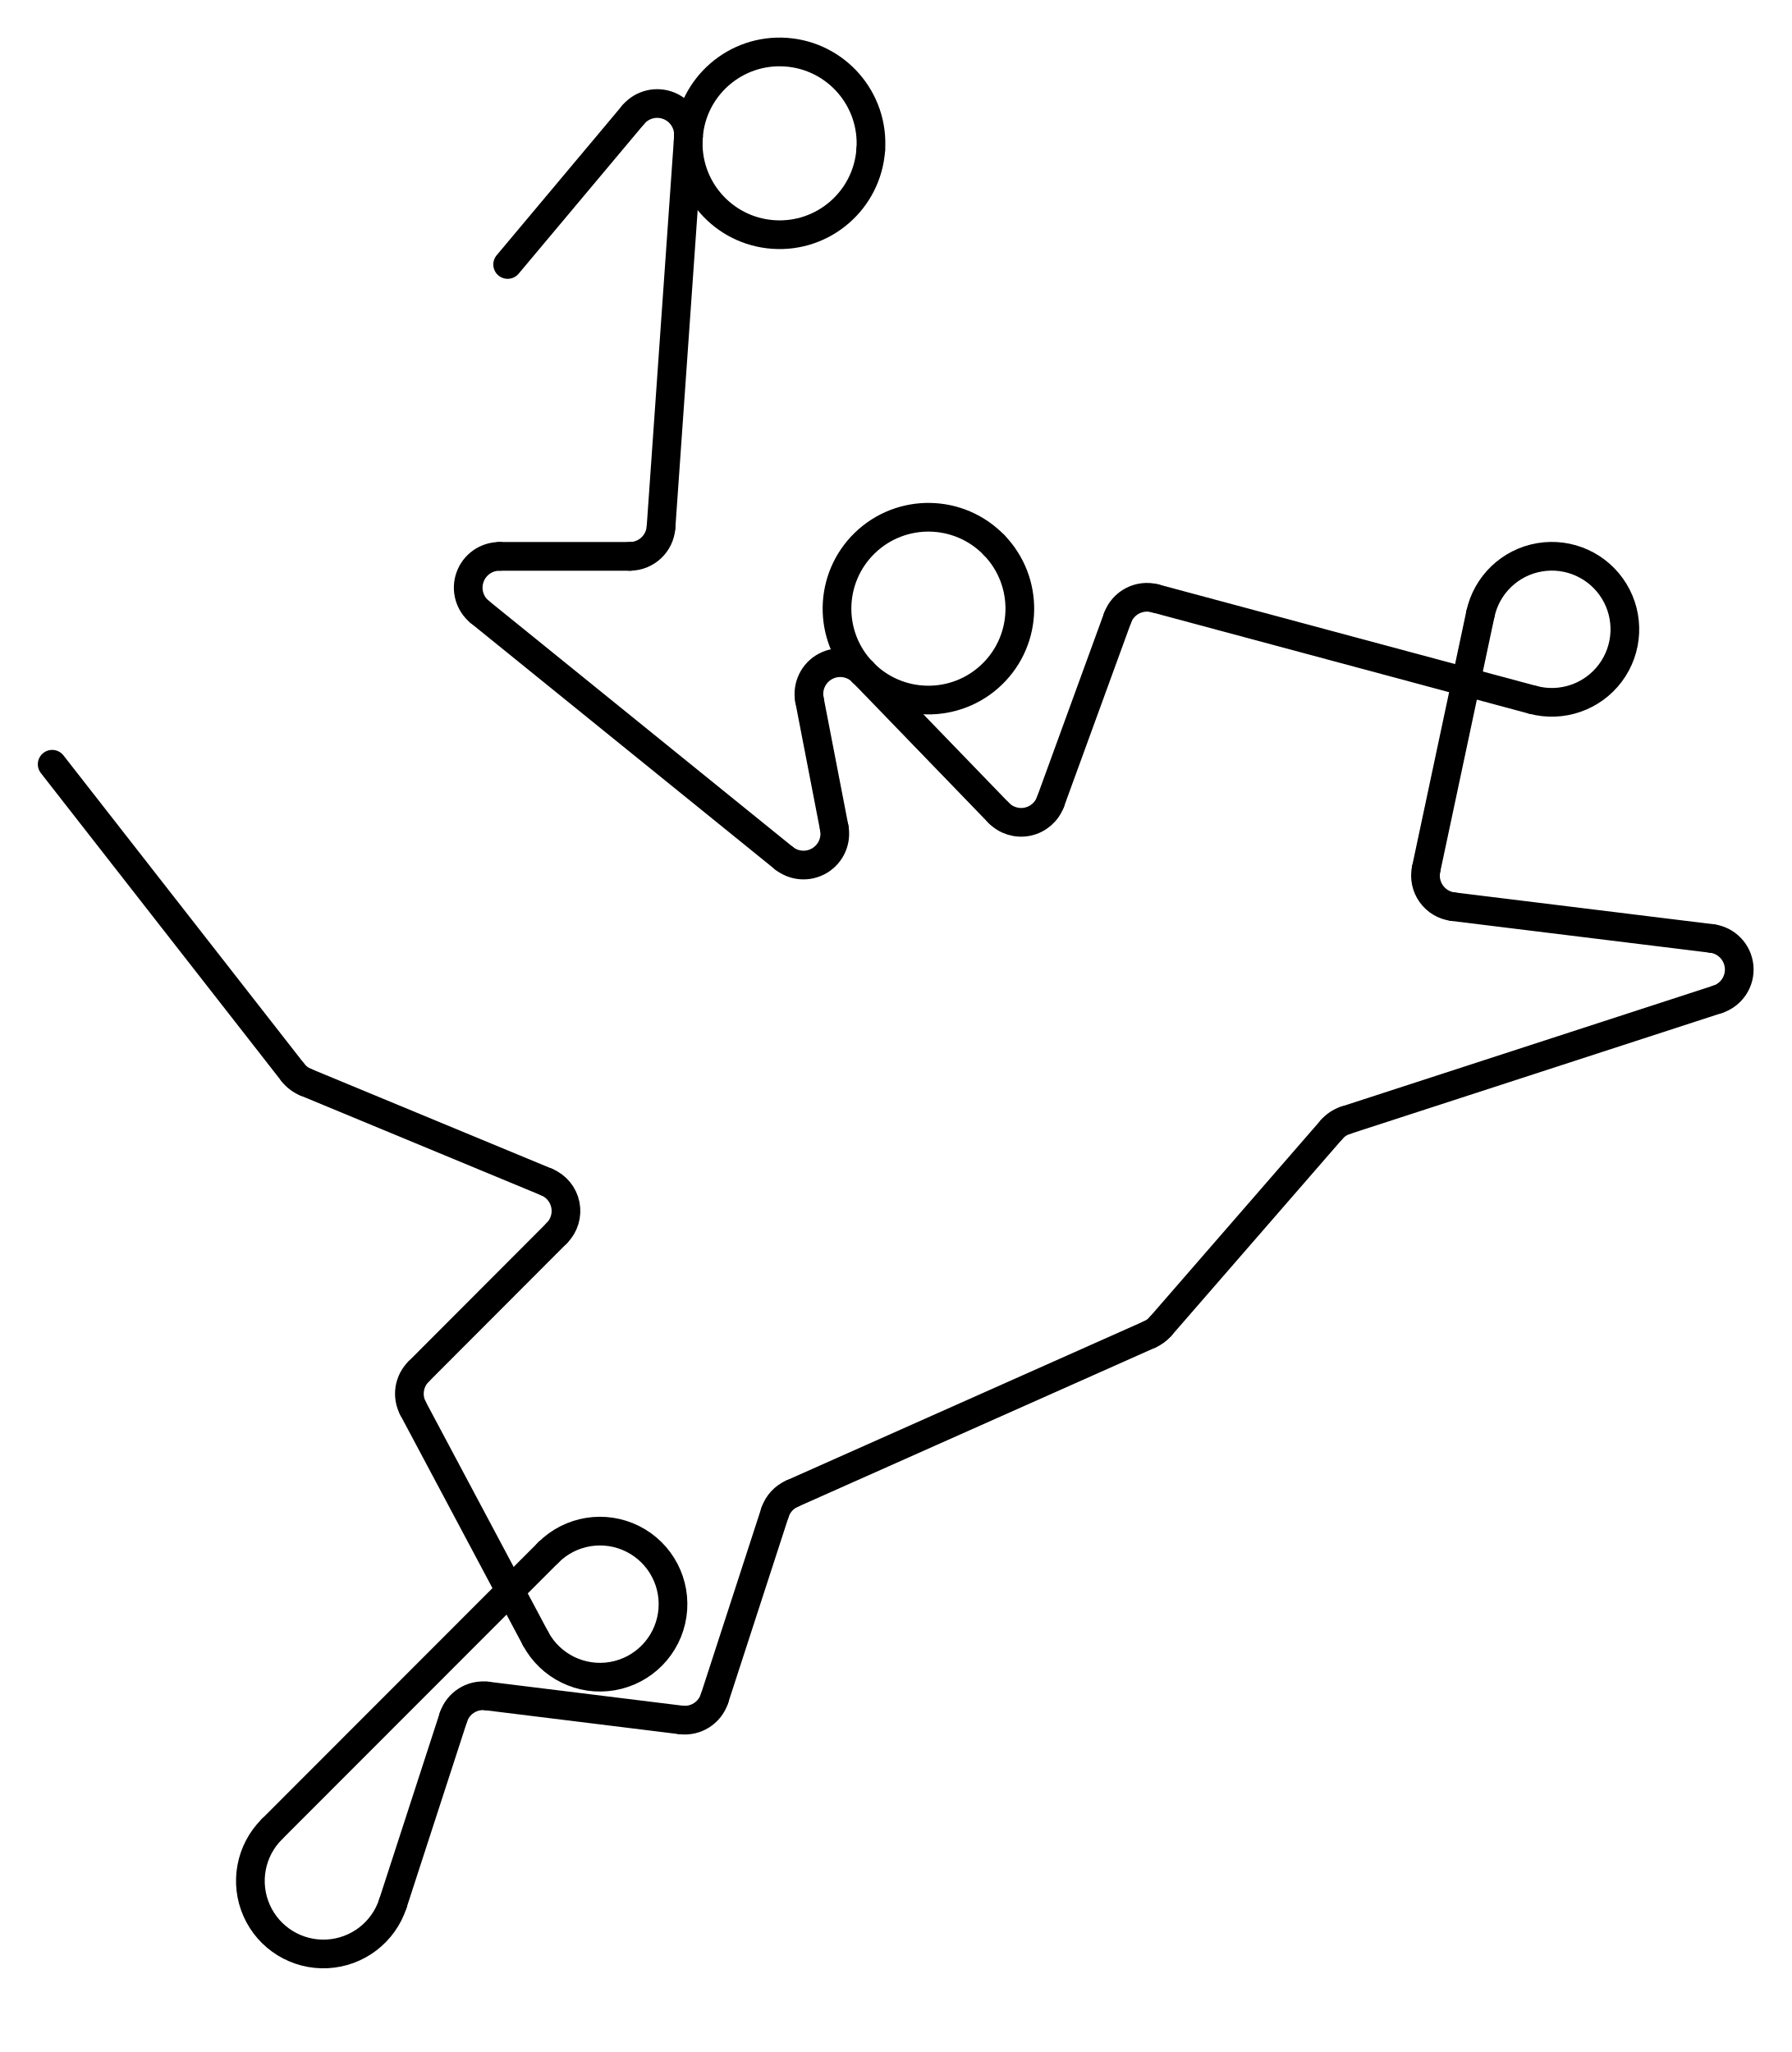
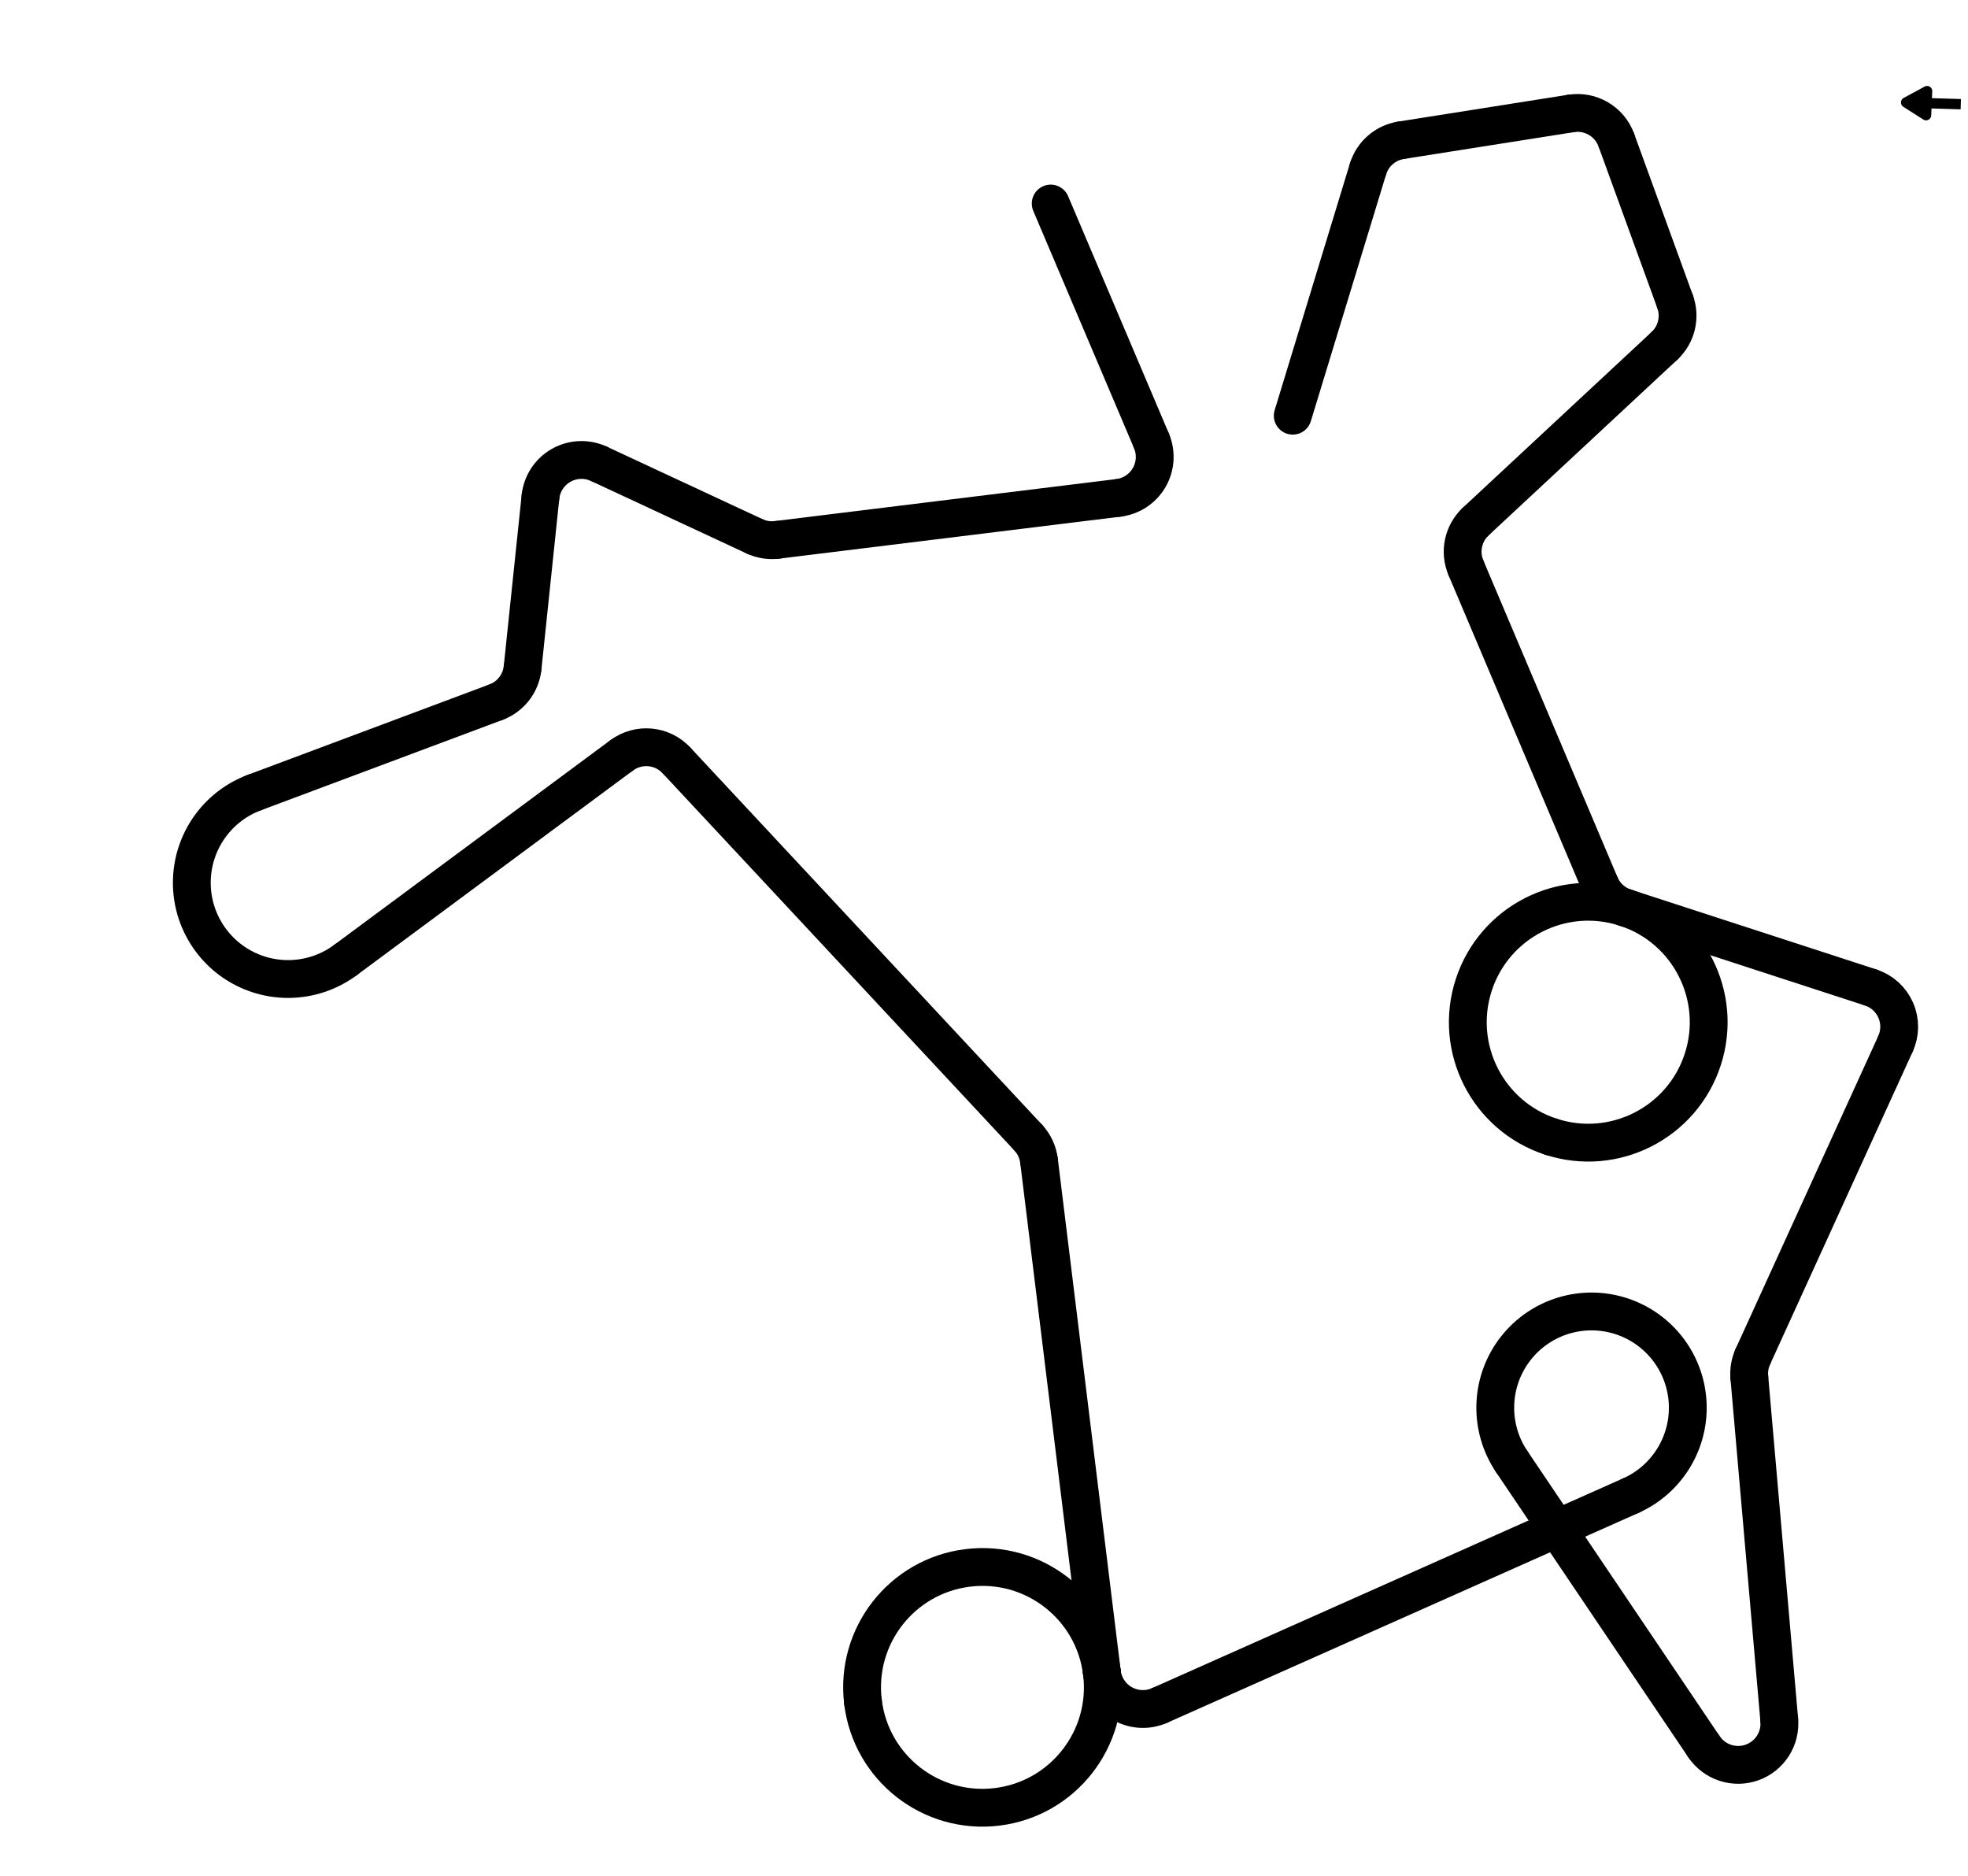
- <svg xmlns="http://www.w3.org/2000/svg" viewBox="-20 -293 686.7 786.7" preserveAspectRatio="xMidYMid meet">
+ <svg xmlns="http://www.w3.org/2000/svg" viewBox="-305.6 -59.2 572.4 545.6" preserveAspectRatio="xMidYMid meet">
  <g fill="none" stroke="#000" stroke-width="11" stroke-linecap="round">
-     <path d="M 0 0 L 92.3 118.2" />
-     <path d="M 92.3 118.2 A 12 12 0 0 0 97.2 121.9" />
-     <path d="M 97.2 121.9 L 189.6 160.2" />
-     <path d="M 189.6 160.2 A 12 12 0 0 1 193.5 179.7" />
-     <path d="M 193.5 179.7 L 140.5 232.8" />
-     <path d="M 140.5 232.8 A 12 12 0 0 0 138.3 246.9" />
-     <path d="M 138.3 246.9 L 185.3 335.2" />
-     <path d="M 185.3 335.2 A 28 28 0 1 0 190.2 302.2" />
-     <path d="M 190.2 302.2 L 84.2 408.3" />
-     <path d="M 84.2 408.3 A 28 28 0 1 0 130.6 436.8" />
-     <path d="M 130.6 436.8 L 153.8 365.4" />
-     <path d="M 153.8 365.4 A 12 12 0 0 1 166.6 357.2" />
-     <path d="M 166.6 357.2 L 241.1 366.4" />
-     <path d="M 241.1 366.4 A 12 12 0 0 0 253.9 358.2" />
-     <path d="M 253.9 358.2 L 277.1 286.8" />
-     <path d="M 277.1 286.8 A 12 12 0 0 1 283.7 279.6" />
-     <path d="M 283.7 279.6 L 420.7 218.6" />
-     <path d="M 420.7 218.6 A 12 12 0 0 0 424.9 215.5" />
-     <path d="M 424.9 215.5 L 490.5 140" />
-     <path d="M 490.5 140 A 12 12 0 0 1 495.8 136.5" />
-     <path d="M 495.8 136.5 L 638.5 90.1" />
-     <path d="M 638.5 90.1 A 12 12 0 0 0 636.2 66.8" />
-     <path d="M 636.2 66.8 L 537 54.6" />
-     <path d="M 537 54.6 A 12 12 0 0 1 526.7 40.2" />
-     <path d="M 526.7 40.2 L 547.5 -57.6" />
-     <path d="M 547.5 -57.6 A 28 28 0 1 1 567.6 -24.7" />
-     <path d="M 567.6 -24.7 L 422.8 -63.6" />
-     <path d="M 422.8 -63.6 A 12 12 0 0 0 408.4 -56.1" />
-     <path d="M 408.4 -56.1 L 382.7 14.4" />
-     <path d="M 382.7 14.4 A 12 12 0 0 1 362.8 18.6" />
-     <path d="M 362.8 18.6 L 310.7 -35.3" />
-     <path d="M 310.7 -35.3 A 35 35 0 0 1 361.1 -84" />
-     <path d="M 361.1 -84 A 35 35 0 0 1 310.7 -35.3" />
-     <path d="M 310.7 -35.3 A 12 12 0 0 0 290.3 -24.7" />
-     <path d="M 290.3 -24.7 L 299.8 24.4" />
-     <path d="M 299.8 24.4 A 12 12 0 0 1 280.5 36" />
-     <path d="M 280.5 36 L 163.9 -58.4" />
-     <path d="M 163.9 -58.4 A 12 12 0 0 1 171.5 -79.7" />
-     <path d="M 171.5 -79.7 L 221.5 -79.7" />
-     <path d="M 221.5 -79.7 A 12 12 0 0 0 233.4 -90.9" />
-     <path d="M 233.4 -90.9 L 243.9 -240.5" />
-     <path d="M 243.9 -240.5 A 35 35 0 0 1 313.8 -235.6" />
-     <path d="M 313.8 -235.6 A 35 35 0 0 1 243.9 -240.5" />
-     <path d="M 243.9 -240.5 A 12 12 0 0 0 222.8 -249.1" />
-     <path d="M 222.8 -249.1 L 174.6 -191.6" />
+     <path d="M 0 0 L 29.3 69" />
+     <path d="M 29.3 69 A 12 12 0 0 1 19.7 85.6" />
+     <path d="M 19.7 85.6 L -79.5 97.8" />
+     <path d="M -79.5 97.8 A 12 12 0 0 1 -86.1 96.8" />
+     <path d="M -86.1 96.8 L -131.4 75.7" />
+     <path d="M -131.4 75.7 A 12 12 0 0 0 -148.4 85.3" />
+     <path d="M -148.4 85.3 L -153.6 135" />
+     <path d="M -153.6 135 A 12 12 0 0 1 -161.3 145" />
+     <path d="M -161.3 145 L -231.6 171.3" />
+     <path d="M -231.6 171.3 A 28 28 0 1 0 -205.1 220" />
+     <path d="M -205.1 220 L -124.8 160.5" />
+     <path d="M -124.8 160.5 A 12 12 0 0 1 -108.8 162" />
+     <path d="M -108.8 162 L -6.5 271.7" />
+     <path d="M -6.5 271.7 A 12 12 0 0 1 -3.4 278.4" />
+     <path d="M -3.4 278.4 L 14.9 427.3" />
+     <path d="M 14.9 427.3 A 35 35 0 0 1 -54.6 435.8" />
+     <path d="M -54.6 435.8 A 35 35 0 0 1 14.9 427.3" />
+     <path d="M 14.9 427.3 A 12 12 0 0 0 31.7 436.8" />
+     <path d="M 31.7 436.8 L 168.7 375.8" />
+     <path d="M 168.7 375.8 A 28 28 0 1 0 134.1 365.9" />
+     <path d="M 134.1 365.9 L 190 448.8" />
+     <path d="M 190 448.8 A 12 12 0 0 0 211.9 441" />
+     <path d="M 211.9 441 L 203.2 341.4" />
+     <path d="M 203.2 341.4 A 12 12 0 0 1 204.2 335.4" />
+     <path d="M 204.2 335.4 L 245.7 244.4" />
+     <path d="M 245.7 244.4 A 12 12 0 0 0 238.5 228" />
+     <path d="M 238.5 228 L 167.2 204.8" />
+     <path d="M 167.2 204.8 A 35 35 0 0 0 145.5 271.4" />
+     <path d="M 145.5 271.4 A 35 35 0 0 0 167.2 204.8" />
+     <path d="M 167.2 204.8 A 12 12 0 0 1 159.8 198.1" />
+     <path d="M 159.8 198.1 L 120.8 106" />
+     <path d="M 120.8 106 A 12 12 0 0 1 123.6 92.5" />
+     <path d="M 123.6 92.5 L 178.5 41.4" />
+     <path d="M 178.5 41.4 A 12 12 0 0 0 181.6 28.5" />
+     <path d="M 181.6 28.5 L 164.5 -18.5" />
+     <path d="M 164.5 -18.5 A 12 12 0 0 0 151.3 -26.2" />
+     <path d="M 151.3 -26.2 L 101.9 -18.4" />
+     <path d="M 101.9 -18.4 A 12 12 0 0 0 92.3 -10.1" />
+     <path d="M 92.3 -10.1 L 70.4 61.7" />
  </g>
+   <path class="nordpfeil" d="M 264.7 -28.9 L 254.8 -29.2 M 248.8 -29.4 L 254.9 -32.7 L 254.6 -25.7 Z" fill="#000" stroke="#000" stroke-width="3" stroke-linejoin="round" />
</svg>
